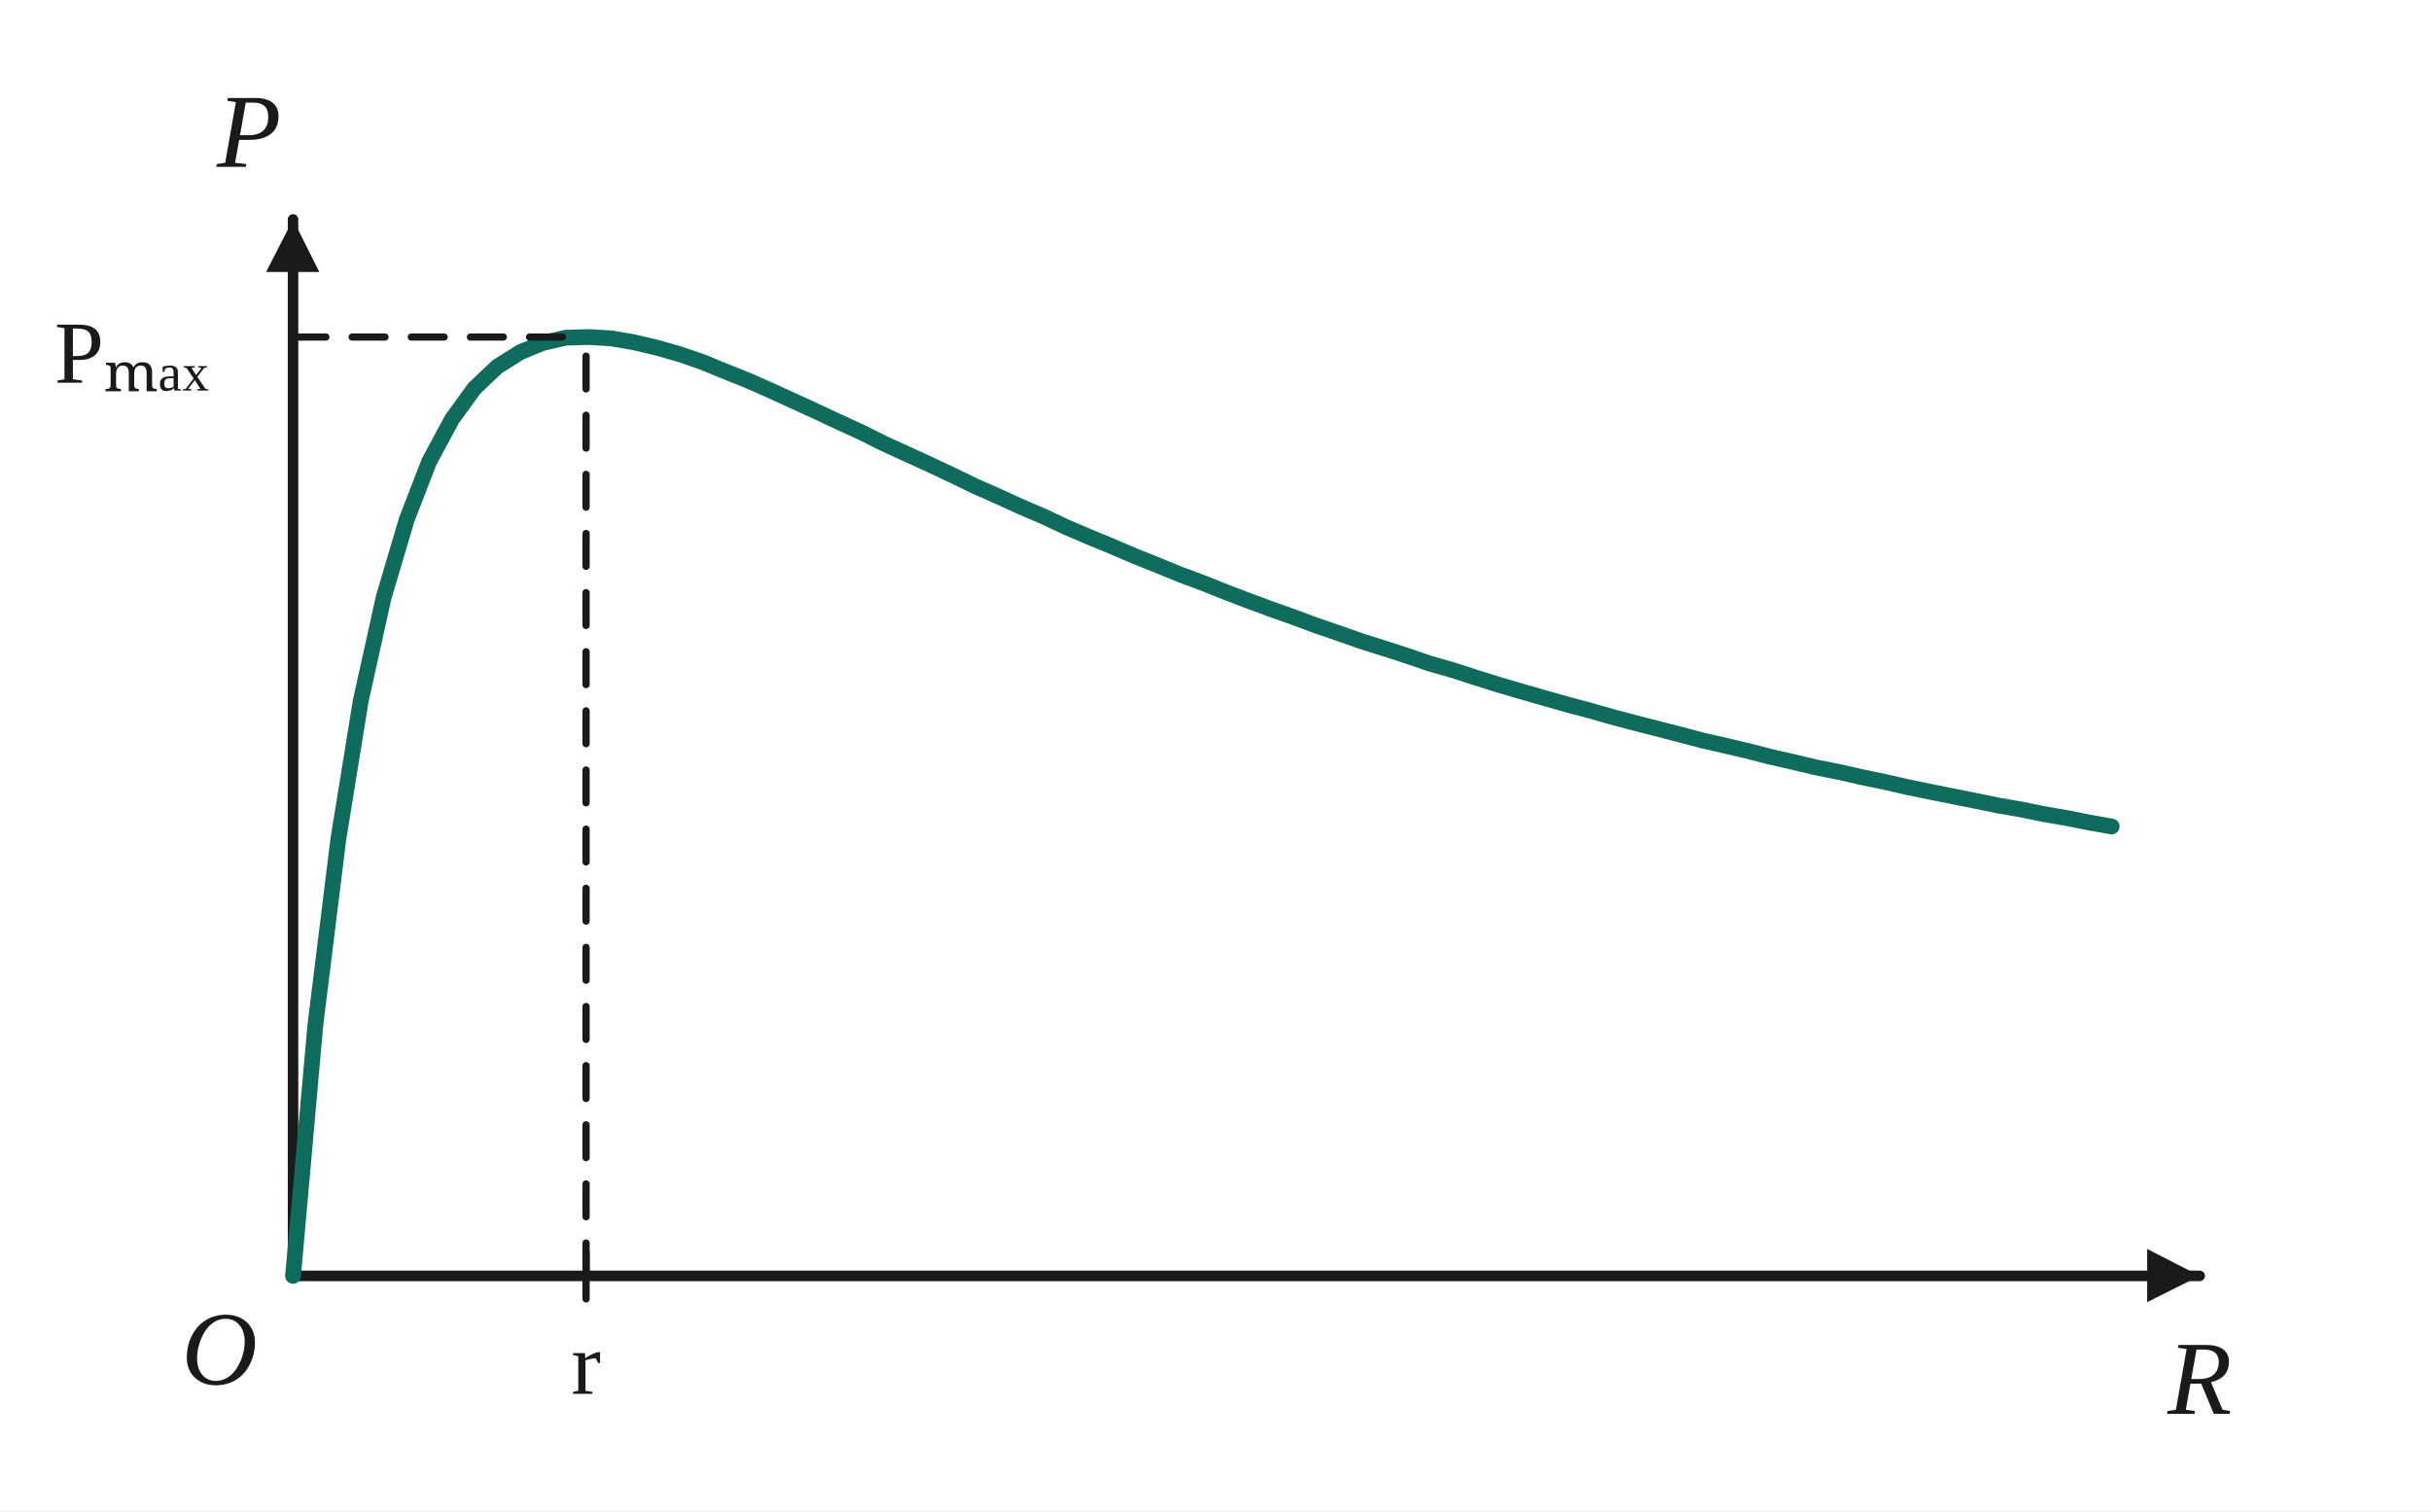
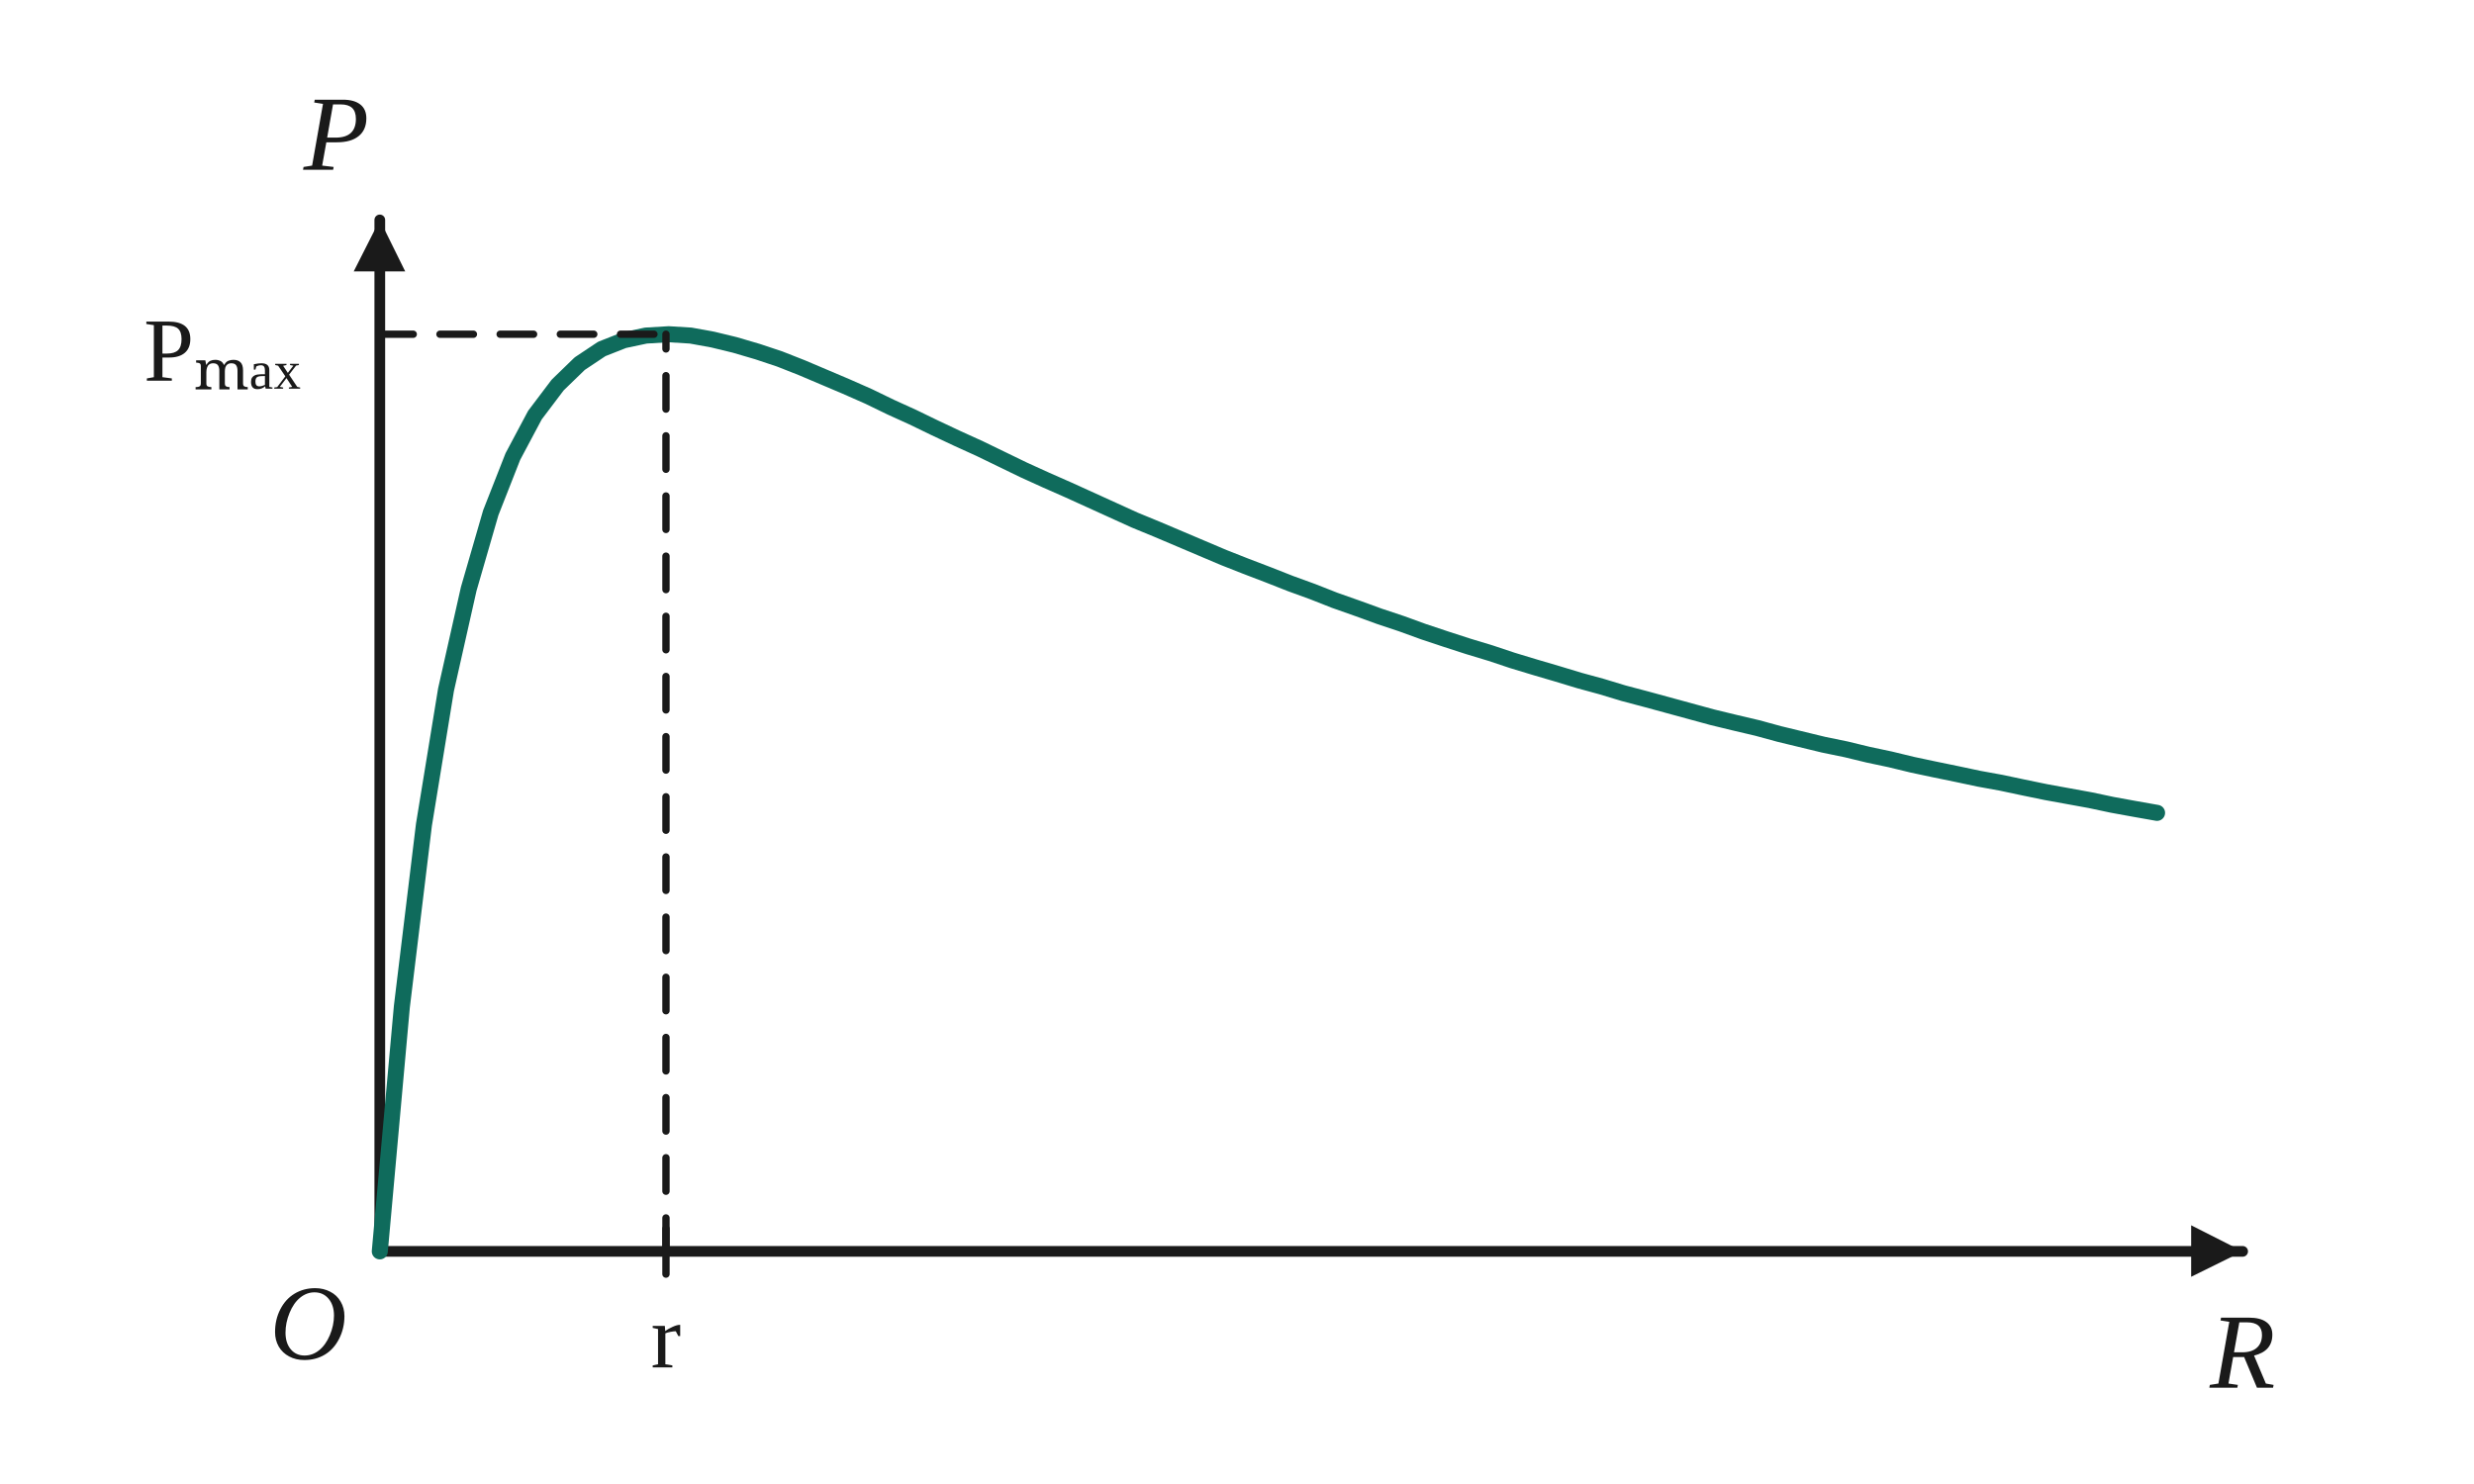
- <svg xmlns="http://www.w3.org/2000/svg" class="geo" style="color:#1a1a1a;background:#fff" viewBox="0 0 370 230" width="370" height="230" role="img" aria-label="Công suất trên R: lớn nhất khi R = r">
-   <style>.body{fill:#fff}.thin{stroke-width:1.1}.thick{stroke-width:3.2}.aux{stroke-dasharray:5 4}.hi{stroke:#0f6b5c;stroke-width:2.4}.ray{stroke:#e53935;stroke-width:1.8}.head{fill:#1a1a1a;stroke:none}.head.ray{fill:#e53935}.head.hi{fill:#0f6b5c}.fillA{fill:rgba(30,136,229,.18)}.fillB{fill:rgba(229,57,53,.16)}.fillC{fill:rgba(67,160,71,.2)}.fillG{fill:rgba(128,128,128,.22)}.fillY{fill:rgba(255,193,7,.32)}.water{fill:rgba(30,136,229,.2);stroke:none}.oil{fill:rgba(255,193,7,.35);stroke:none}.dot.hollow{fill:#fff;stroke:#1a1a1a;stroke-width:1.5}.lbl{font-style:italic}.small{font-size:13px}.note{font-size:13.5px}.b{font-weight:bold}.meter{font-weight:bold;font-size:15px}.big{font-size:19px;font-weight:bold}</style>
+ <svg xmlns="http://www.w3.org/2000/svg" class="geo" style="color:#1a1a1a;background:#fff" viewBox="0 0 370 222" width="370" height="222" role="img" aria-label="Công suất trên R: lớn nhất khi R = r">
+   <style>.body{fill:#fff}.thin{stroke-width:1.1}.thick{stroke-width:3.2}.aux{stroke-dasharray:5 4}.hi{stroke:#0f6b5c;stroke-width:2.4}.ray{stroke:#e53935;stroke-width:1.8}.head{fill:#1a1a1a;stroke:none}.head.ray{fill:#e53935}.head.hi{fill:#0f6b5c}.fillA{fill:rgba(30,136,229,.18)}.fillB{fill:rgba(229,57,53,.16)}.fillC{fill:rgba(67,160,71,.2)}.fillG{fill:rgba(128,128,128,.22)}.fillY{fill:rgba(255,193,7,.32)}.water{fill:rgba(30,136,229,.2);stroke:none}.oil{fill:rgba(255,193,7,.35);stroke:none}.dot.hollow{fill:#fff;stroke:#1a1a1a;stroke-width:1.5}.affected{fill:#444}.lbl{font-style:italic}.small{font-size:13px}.note{font-size:13.5px}.b{font-weight:bold}.meter{font-weight:bold;font-size:15px}.big{font-size:19px;font-weight:bold}</style>
  <rect width="100%" height="100%" fill="#fff" />
  <g fill="none" stroke="currentColor" stroke-width="1.6" stroke-linecap="round" stroke-linejoin="round">
-     <polyline points="44.6,194.2 334.8,194.2" />
-     <polygon points="334.8,194.2 326.8,190.1 326.8,198.2" class="head " />
-     <polyline points="44.6,194.2 44.6,33.4" />
-     <polygon points="44.6,33.4 40.5,41.4 48.6,41.4" class="head " />
-     <polyline points="44.6,194.2 48,156 51.5,127.7 54.9,106.7 58.4,90.9 61.9,79.1 65.3,70.3 68.8,63.8 72.2,59.1 75.7,55.8 79.2,53.6 82.6,52.2 86.1,51.4 89.6,51.3 93,51.5 96.5,52.1 99.9,52.9 103.4,53.9 106.9,55.1 110.3,56.5 113.8,57.9 117.2,59.4 120.7,61 124.2,62.6 127.6,64.2 131.1,65.8 134.5,67.5 138,69.1 141.5,70.7 144.9,72.3 148.4,74 151.8,75.5 155.3,77.1 158.8,78.6 162.2,80.2 165.7,81.7 169.1,83.1 172.6,84.6 176.1,86 179.5,87.4 183,88.7 186.5,90.1 189.9,91.4 193.4,92.7 196.8,93.9 200.3,95.2 203.8,96.4 207.2,97.6 210.7,98.7 214.1,99.8 217.6,101 221.1,102 224.5,103.1 228,104.2 231.4,105.2 234.9,106.2 238.4,107.2 241.8,108.1 245.3,109.1 248.7,110 252.2,110.9 255.7,111.8 259.1,112.7 262.6,113.5 266,114.3 269.5,115.2 273,116 276.4,116.8 279.9,117.5 283.4,118.3 286.8,119 290.3,119.8 293.7,120.5 297.2,121.2 300.7,121.9 304.1,122.6 307.6,123.2 311,123.9 314.5,124.5 318,125.2 321.4,125.8" class="hi" />
-     <polyline points="89.2,194.2 89.2,51.3" class="thin aux" />
-     <polyline points="44.6,51.3 89.2,51.3" class="thin aux" />
-     <polyline points="89.2,197.7 89.2,190.6" class="thin" />
+     <polyline points="56.8,187.2 335.4,187.2" />
+     <polygon points="335.4,187.2 327.7,183.3 327.7,191" class="head " />
+     <polyline points="56.8,187.2 56.8,32.9" />
+     <polygon points="56.8,32.9 52.9,40.6 60.6,40.6" class="head " />
+     <polyline points="56.8,187.2 60.1,150.6 63.4,123.4 66.7,103.2 70.1,88.1 73.4,76.7 76.7,68.3 80,62.1 83.4,57.6 86.7,54.4 90,52.2 93.3,50.9 96.6,50.2 100,50 103.3,50.2 106.6,50.8 109.9,51.6 113.3,52.6 116.6,53.7 119.9,55 123.2,56.4 126.5,57.8 129.9,59.3 133.2,60.9 136.5,62.4 139.8,64 143.2,65.6 146.5,67.1 149.8,68.7 153.1,70.3 156.4,71.8 159.8,73.3 163.1,74.8 166.4,76.3 169.7,77.8 173.1,79.2 176.4,80.6 179.7,82 183,83.4 186.3,84.7 189.7,86 193,87.3 196.3,88.5 199.6,89.8 203,91 206.3,92.2 209.6,93.3 212.9,94.5 216.2,95.6 219.6,96.7 222.9,97.7 226.2,98.8 229.5,99.8 232.9,100.8 236.2,101.8 239.5,102.7 242.8,103.7 246.2,104.6 249.5,105.5 252.8,106.4 256.1,107.3 259.4,108.1 262.8,108.9 266.1,109.8 269.4,110.6 272.7,111.4 276.1,112.1 279.4,112.9 282.7,113.6 286,114.4 289.3,115.1 292.7,115.8 296,116.5 299.3,117.1 302.6,117.8 306,118.5 309.3,119.1 312.6,119.7 315.9,120.4 319.2,121 322.6,121.6" class="hi" />
+     <polyline points="99.6,187.2 99.6,50" class="thin aux" />
+     <polyline points="56.8,50 99.6,50" class="thin aux" />
+     <polyline points="99.6,190.6 99.6,183.8" class="thin" />
  </g>
  <g fill="currentColor" font-family="'Times New Roman',serif" font-size="16" text-anchor="middle" dominant-baseline="central">
-     <text x="334.8" y="209.8" class="lbl">R</text>
-     <text x="37.9" y="20" class="lbl">P</text>
-     <text x="33.4" y="205.3" class="lbl">O</text>
-     <text x="89.2" y="207.6" class="note">r</text>
-     <text x="20" y="51.3" class="note">Pₘₐₓ</text>
+     <text x="335.4" y="202.2" class="lbl">R</text>
+     <text x="50.3" y="20" class="lbl">P</text>
+     <text x="46.1" y="197.9" class="lbl">O</text>
+     <text x="99.6" y="200" class="note">r</text>
+     <text x="33.2" y="50" class="note">Pₘₐₓ</text>
  </g>
</svg>
